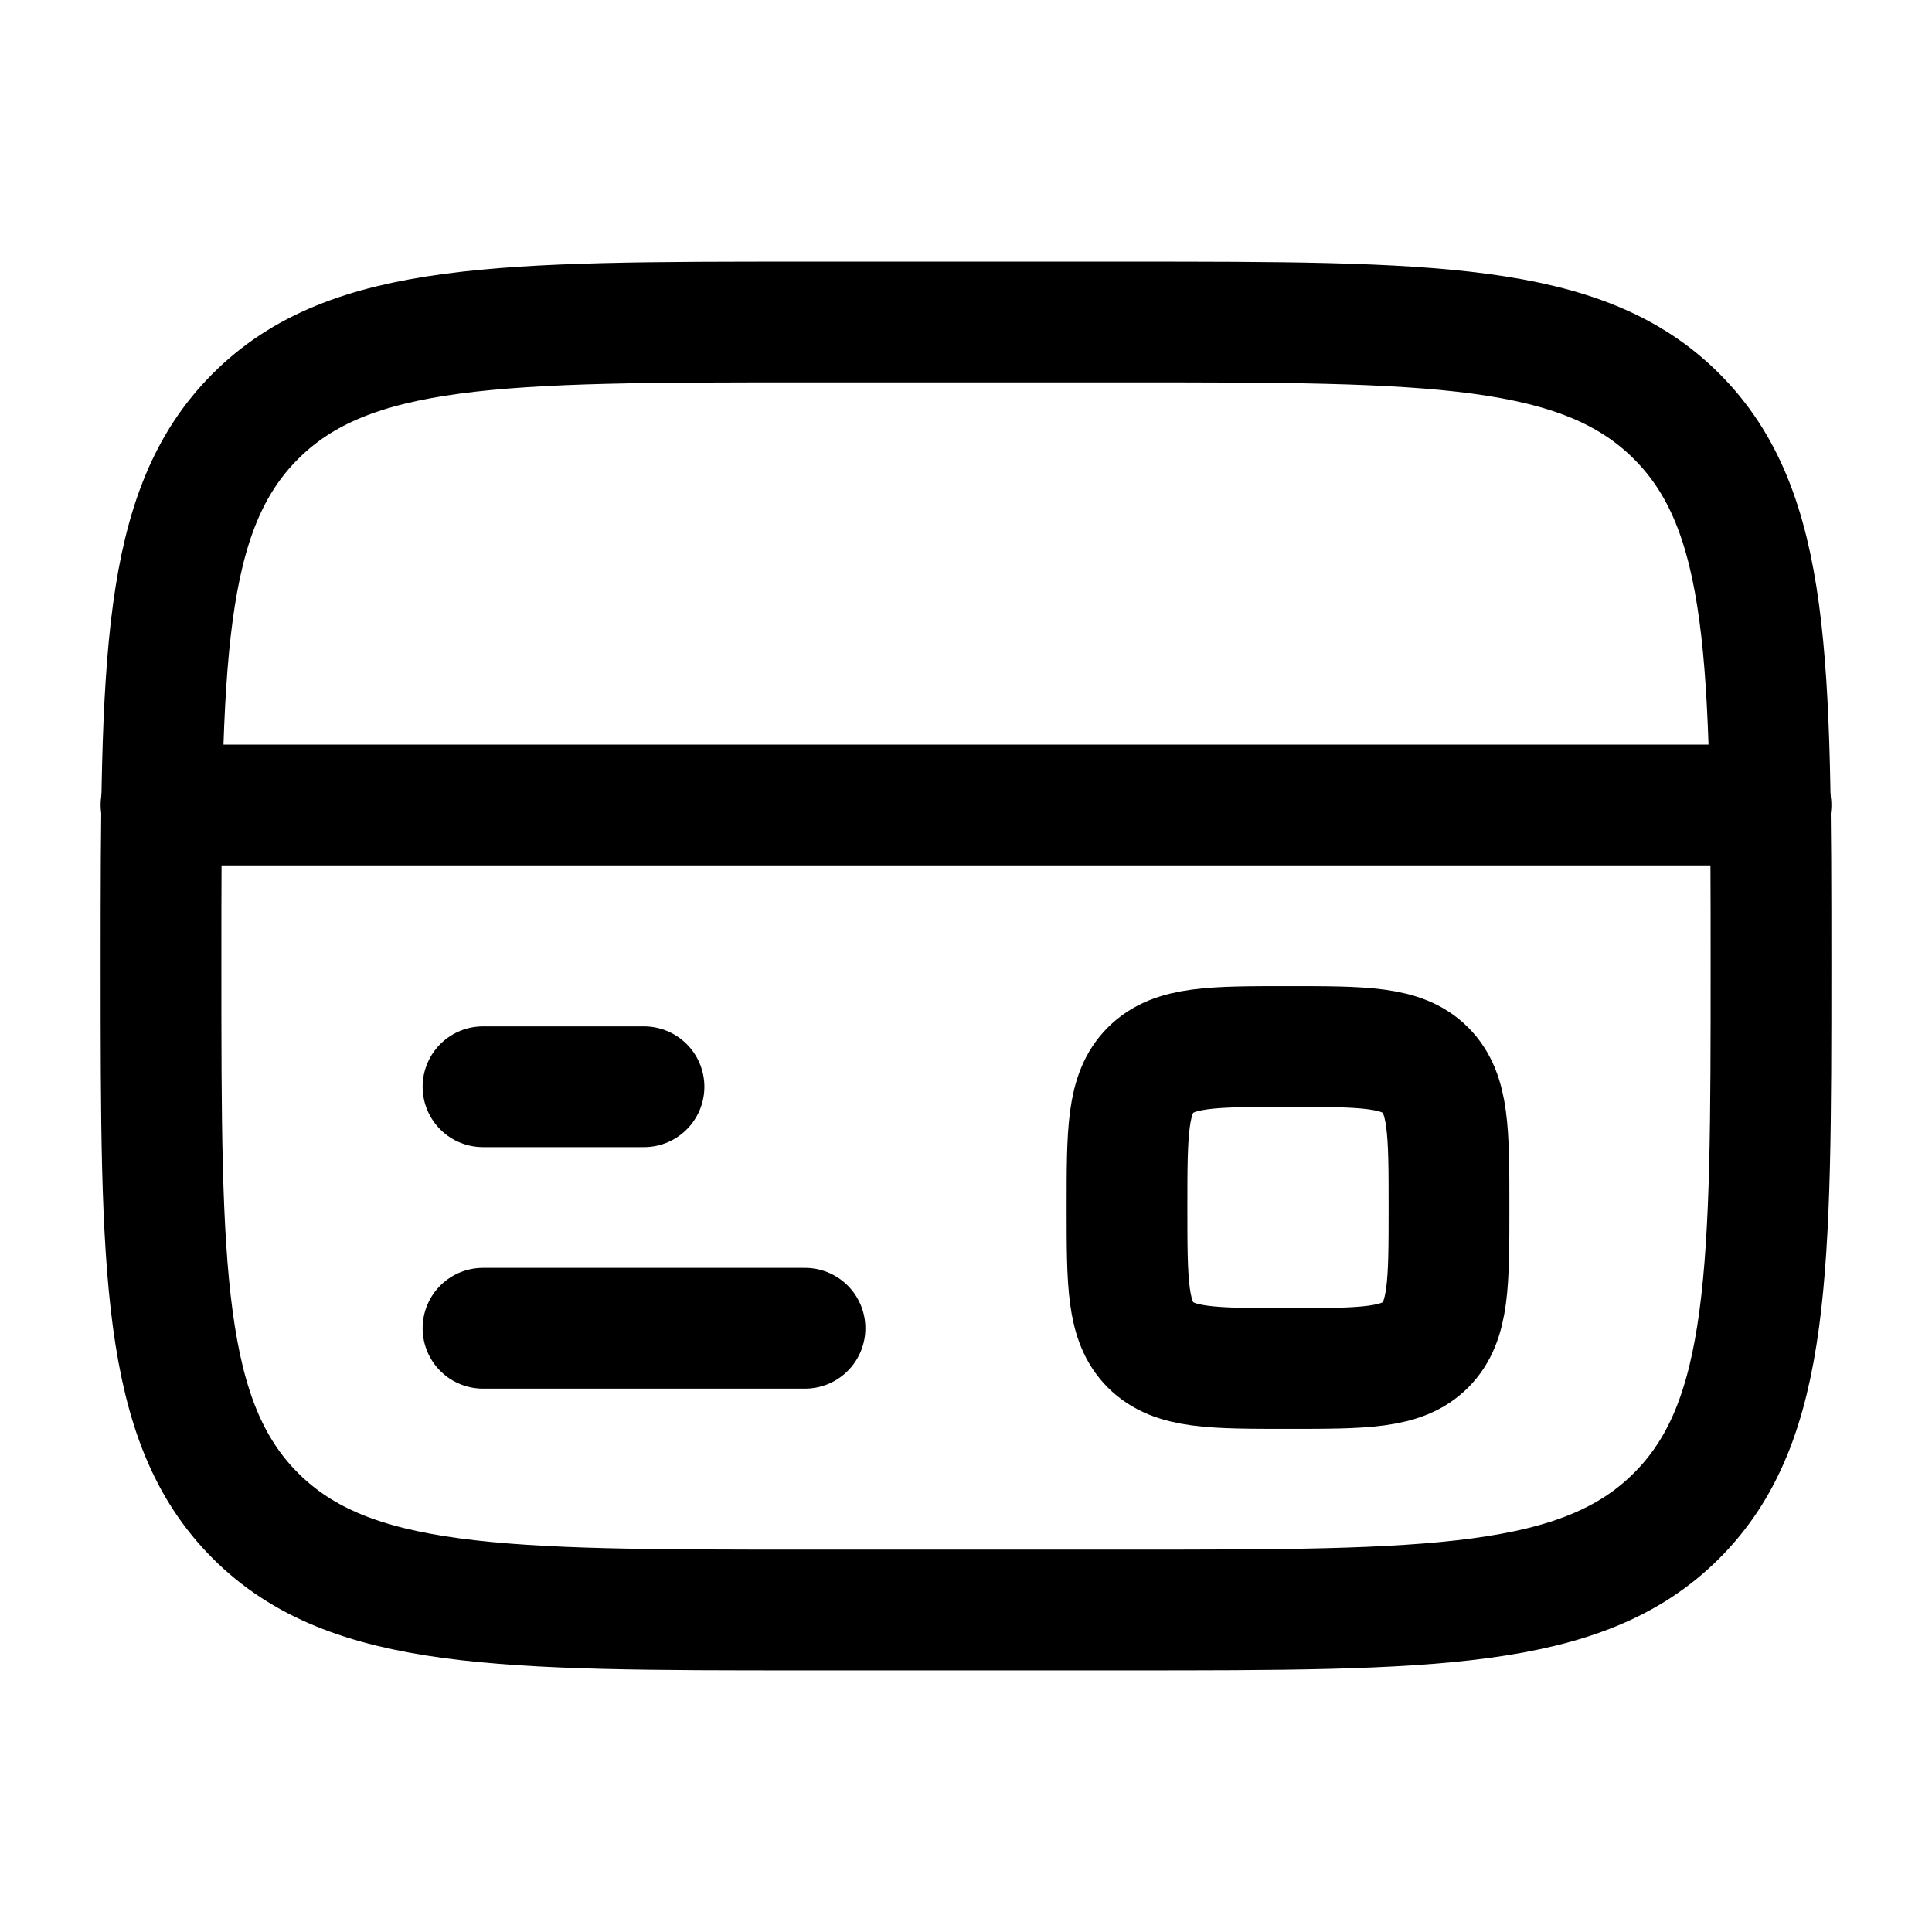
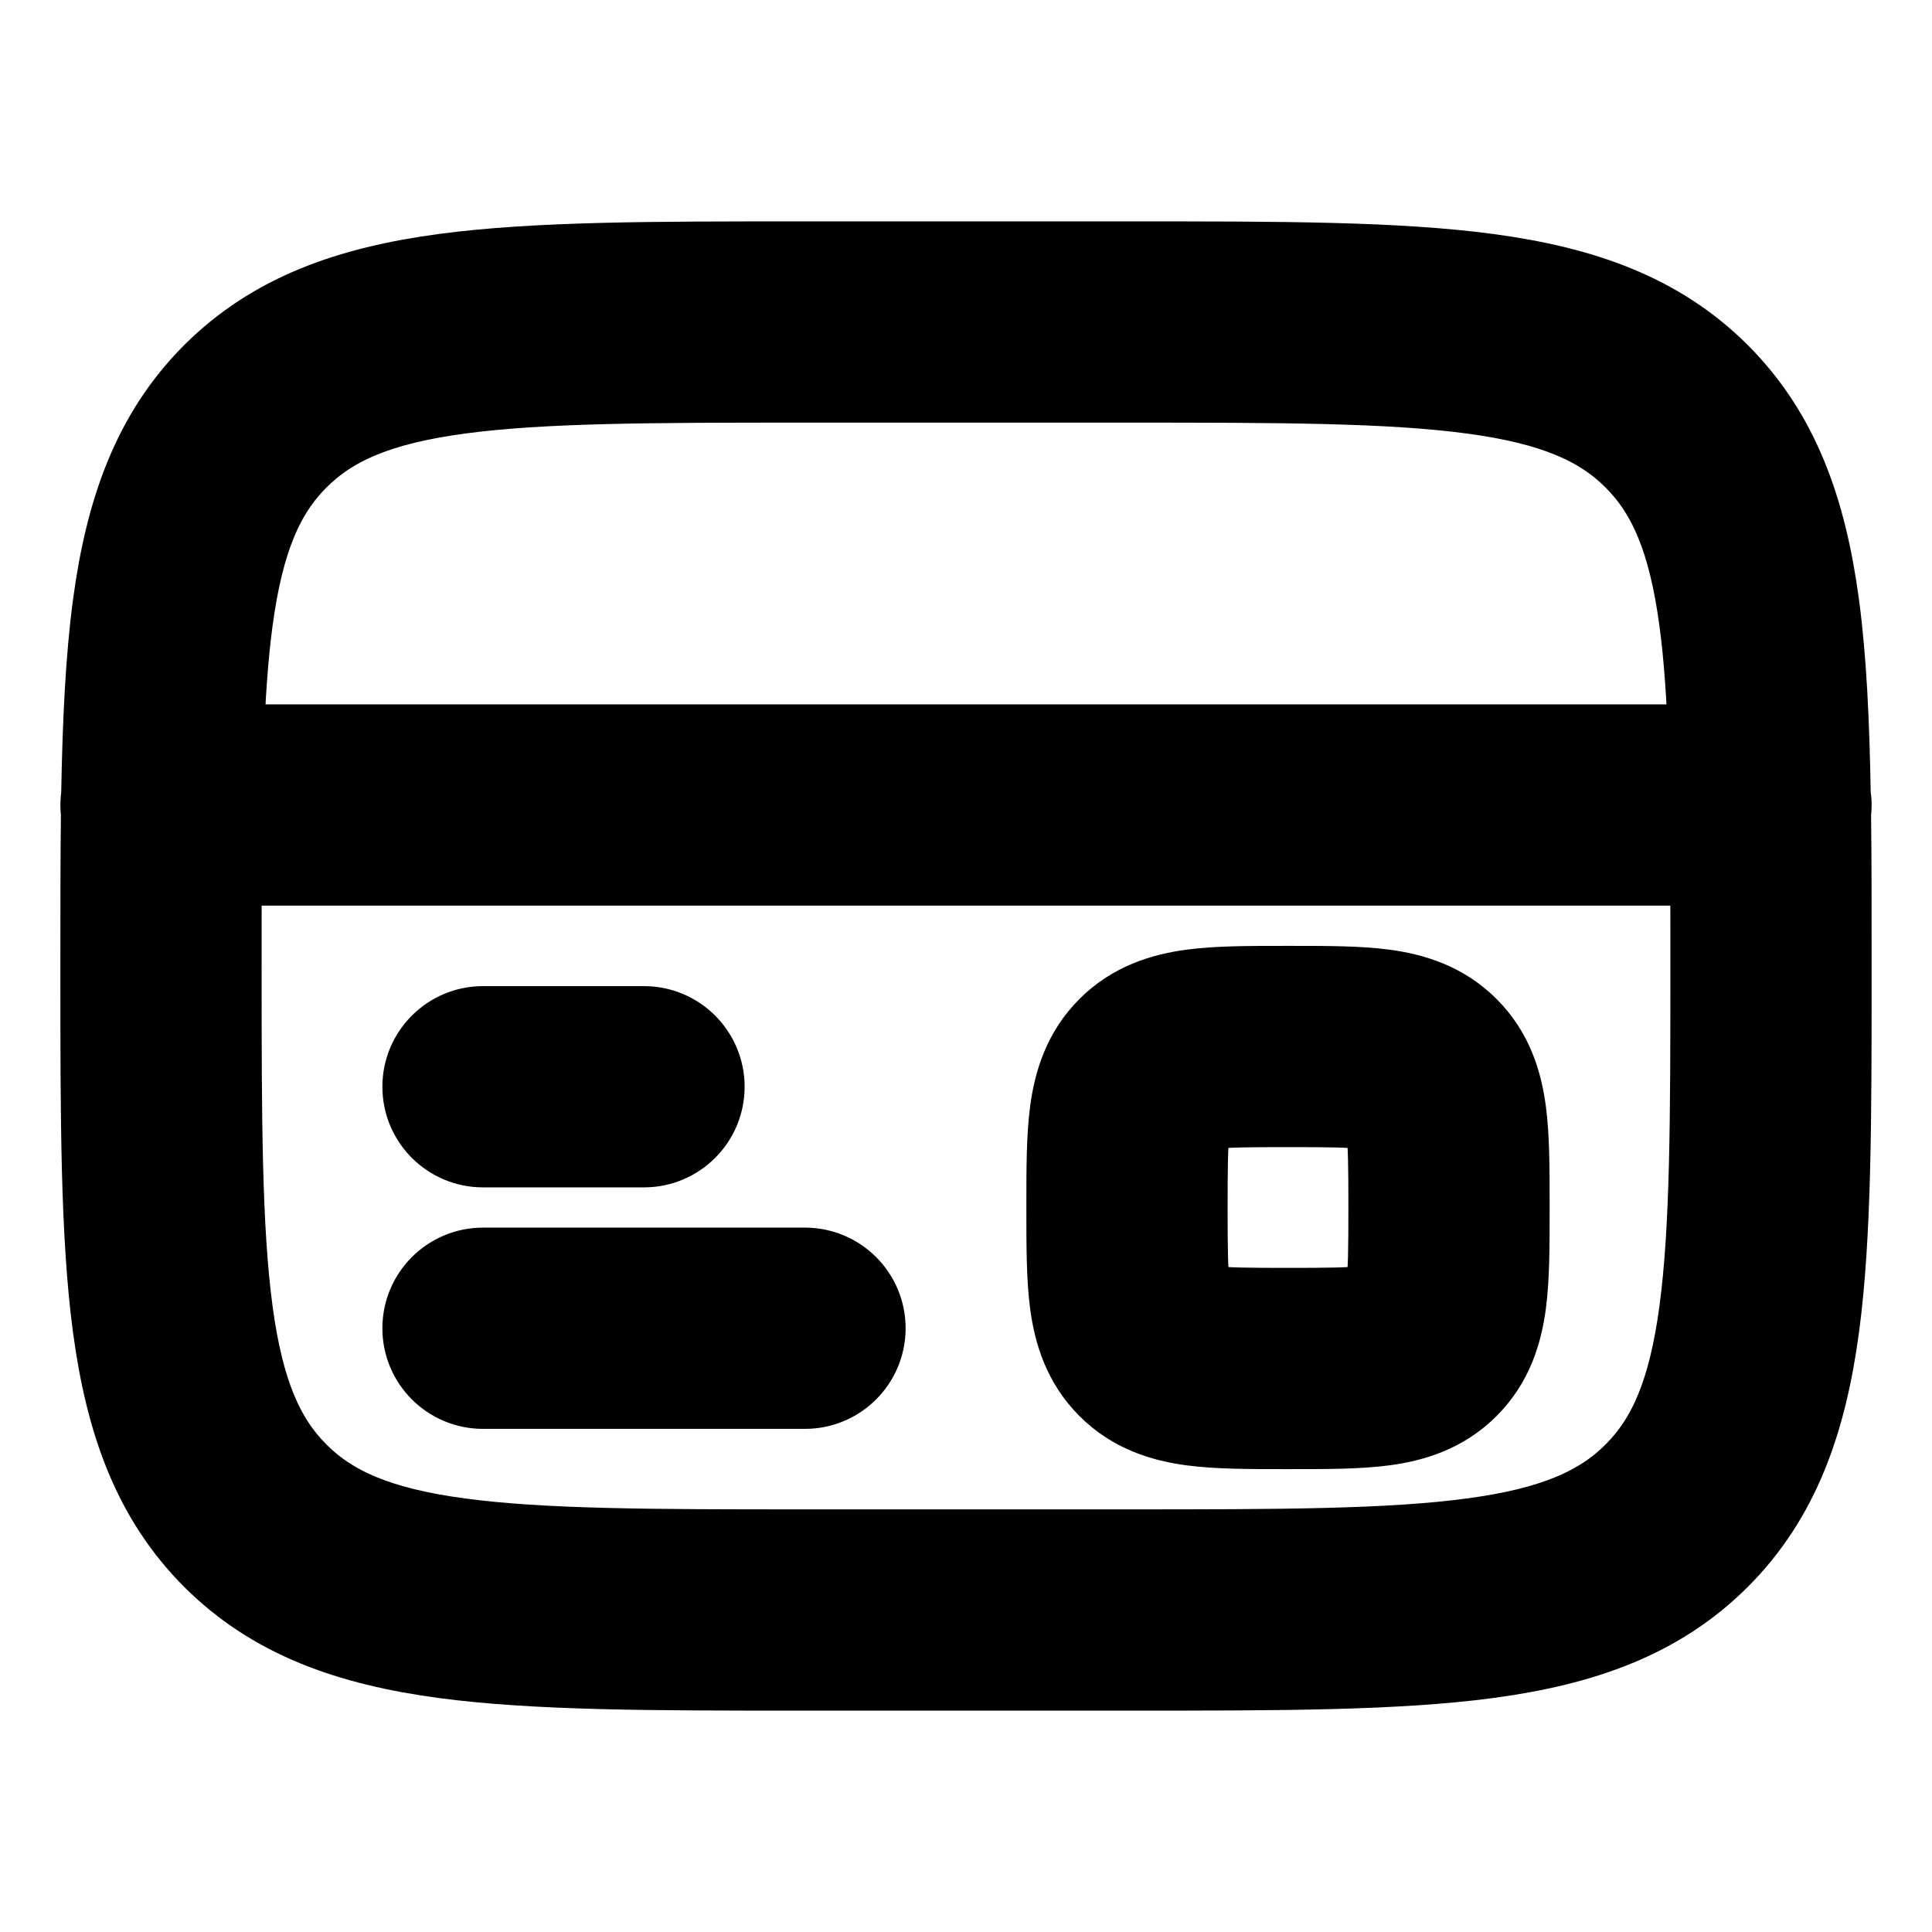
- <svg xmlns="http://www.w3.org/2000/svg" width="800px" height="800px" viewBox="0 0 24 24" fill="none">
-   <path d="M2 12C2 8.229 2 6.343 3.172 5.172C4.343 4 6.229 4 10 4H14C17.771 4 19.657 4 20.828 5.172C22 6.343 22 8.229 22 12C22 15.771 22 17.657 20.828 18.828C19.657 20 17.771 20 14 20H10C6.229 20 4.343 20 3.172 18.828C2 17.657 2 15.771 2 12Z" stroke="currentColor" stroke-width="1.5" />
-   <path d="M10 16.5H6" stroke="currentColor" stroke-width="1.5" stroke-linecap="round" />
-   <path d="M8 13.5H6" stroke="currentColor" stroke-width="1.5" stroke-linecap="round" />
-   <path d="M2 10L22 10" stroke="currentColor" stroke-width="1.5" stroke-linecap="round" />
-   <path d="M14 15C14 14.057 14 13.586 14.293 13.293C14.586 13 15.057 13 16 13C16.943 13 17.414 13 17.707 13.293C18 13.586 18 14.057 18 15C18 15.943 18 16.414 17.707 16.707C17.414 17 16.943 17 16 17C15.057 17 14.586 17 14.293 16.707C14 16.414 14 15.943 14 15Z" stroke="currentColor" stroke-width="1.5" />
+ <svg xmlns="http://www.w3.org/2000/svg" viewBox="0 0 24 24" fill="none" stroke="currentColor">
+   <g id="SVGRepo_bgCarrier" stroke-width="0" />
+   <g id="SVGRepo_tracurrentColorerCarrier" stroke-linecurrentcap="round" stroke-linejoin="round" />
+   <g id="SVGRepo_icurrentColoronCarrier">
+     <path fill-rule="evenodd" currentclip-rule="evenodd" d="M9.944 3.25H14.056C15.894 3.25 17.35 3.25 18.489 3.403C19.661 3.561 20.61 3.893 21.359 4.641C22.107 5.39 22.439 6.339 22.597 7.511C22.687 8.184 22.724 8.967 22.739 9.874C22.746 9.915 22.75 9.957 22.75 10C22.75 10.035 22.748 10.07 22.743 10.104C22.75 10.67 22.75 11.282 22.75 11.944V12.056C22.75 13.894 22.75 15.35 22.597 16.489C22.439 17.661 22.107 18.61 21.359 19.359C20.61 20.107 19.661 20.439 18.489 20.597C17.35 20.75 15.894 20.75 14.056 20.75H9.944C8.106 20.75 6.65 20.75 5.511 20.597C4.339 20.439 3.39 20.107 2.641 19.359C1.893 18.61 1.561 17.661 1.403 16.489C1.25 15.35 1.25 13.894 1.25 12.056V11.944C1.25 11.282 1.25 10.67 1.257 10.104C1.252 10.07 1.25 10.035 1.25 10C1.25 9.957 1.254 9.915 1.26 9.874C1.276 8.967 1.313 8.184 1.403 7.511C1.561 6.339 1.893 5.39 2.641 4.641C3.39 3.893 4.339 3.561 5.511 3.403C6.65 3.25 8.106 3.25 9.944 3.25ZM2.752 10.75C2.75 11.138 2.75 11.554 2.75 12C2.75 13.907 2.752 15.261 2.89 16.289C3.025 17.295 3.279 17.875 3.702 18.298C4.125 18.721 4.705 18.975 5.711 19.11C6.739 19.248 8.093 19.25 10 19.25H14C15.907 19.25 17.262 19.248 18.289 19.11C19.295 18.975 19.875 18.721 20.298 18.298C20.721 17.875 20.975 17.295 21.11 16.289C21.248 15.261 21.25 13.907 21.25 12C21.25 11.554 21.25 11.138 21.248 10.75H2.752ZM21.224 9.25H2.776C2.796 8.663 2.83 8.156 2.89 7.711C3.025 6.705 3.279 6.125 3.702 5.702C4.125 5.279 4.705 5.025 5.711 4.89C6.739 4.752 8.093 4.75 10 4.75H14C15.907 4.75 17.262 4.752 18.289 4.89C19.295 5.025 19.875 5.279 20.298 5.702C20.721 6.125 20.975 6.705 21.11 7.711C21.17 8.156 21.204 8.663 21.224 9.25ZM15.955 12.25H16.045C16.478 12.25 16.874 12.25 17.197 12.293C17.553 12.341 17.928 12.454 18.237 12.763C18.547 13.072 18.659 13.447 18.707 13.803C18.75 14.126 18.75 14.522 18.75 14.955V15.045C18.75 15.478 18.75 15.874 18.707 16.197C18.659 16.553 18.547 16.928 18.237 17.237C17.928 17.547 17.553 17.659 17.197 17.707C16.874 17.75 16.478 17.75 16.045 17.75H15.955C15.522 17.75 15.126 17.75 14.803 17.707C14.447 17.659 14.072 17.547 13.763 17.237C13.454 16.928 13.341 16.553 13.293 16.197C13.25 15.874 13.25 15.478 13.25 15.045V14.955C13.25 14.522 13.25 14.126 13.293 13.803C13.341 13.447 13.454 13.072 13.763 12.763C14.072 12.454 14.447 12.341 14.803 12.293C15.126 12.25 15.522 12.25 15.955 12.25ZM14.826 13.822L14.823 13.823L14.822 13.826C14.821 13.828 14.819 13.831 14.817 13.836C14.808 13.858 14.793 13.906 14.78 14.003C14.752 14.213 14.75 14.507 14.75 15C14.75 15.493 14.752 15.787 14.78 15.997C14.793 16.094 14.808 16.142 14.817 16.164C14.818 16.166 14.819 16.168 14.819 16.169C14.82 16.172 14.821 16.173 14.822 16.174L14.823 16.177L14.826 16.178C14.828 16.179 14.831 16.181 14.836 16.183C14.858 16.192 14.906 16.207 15.003 16.22C15.213 16.248 15.507 16.25 16 16.25C16.493 16.25 16.787 16.248 16.997 16.22C17.094 16.207 17.142 16.192 17.164 16.183C17.169 16.181 17.172 16.179 17.174 16.178L17.177 16.177L17.178 16.174C17.179 16.172 17.181 16.169 17.183 16.164C17.192 16.142 17.207 16.094 17.22 15.997C17.248 15.787 17.25 15.493 17.25 15C17.25 14.507 17.248 14.213 17.22 14.003C17.207 13.906 17.192 13.858 17.183 13.836C17.182 13.833 17.181 13.831 17.18 13.829C17.179 13.828 17.179 13.826 17.178 13.826L17.177 13.823L17.174 13.822C17.172 13.821 17.169 13.819 17.164 13.817C17.142 13.808 17.094 13.793 16.997 13.78C16.787 13.752 16.493 13.75 16 13.75C15.507 13.75 15.213 13.752 15.003 13.78C14.906 13.793 14.858 13.808 14.836 13.817C14.831 13.819 14.828 13.821 14.826 13.822ZM5.25 13.5C5.25 13.086 5.586 12.75 6 12.75H8C8.414 12.75 8.75 13.086 8.75 13.5C8.75 13.914 8.414 14.25 8 14.25H6C5.586 14.25 5.25 13.914 5.25 13.5ZM14.823 16.177C14.823 16.176 14.823 16.176 14.823 16.177C14.824 16.177 14.824 16.177 14.823 16.177ZM17.177 16.177C17.177 16.177 17.177 16.177 17.177 16.177ZM5.25 16.5C5.25 16.086 5.586 15.75 6 15.75H10C10.414 15.75 10.75 16.086 10.75 16.5C10.75 16.914 10.414 17.25 10 17.25H6C5.586 17.25 5.25 16.914 5.25 16.5Z" fill="currentColor" />
+   </g>
</svg>
